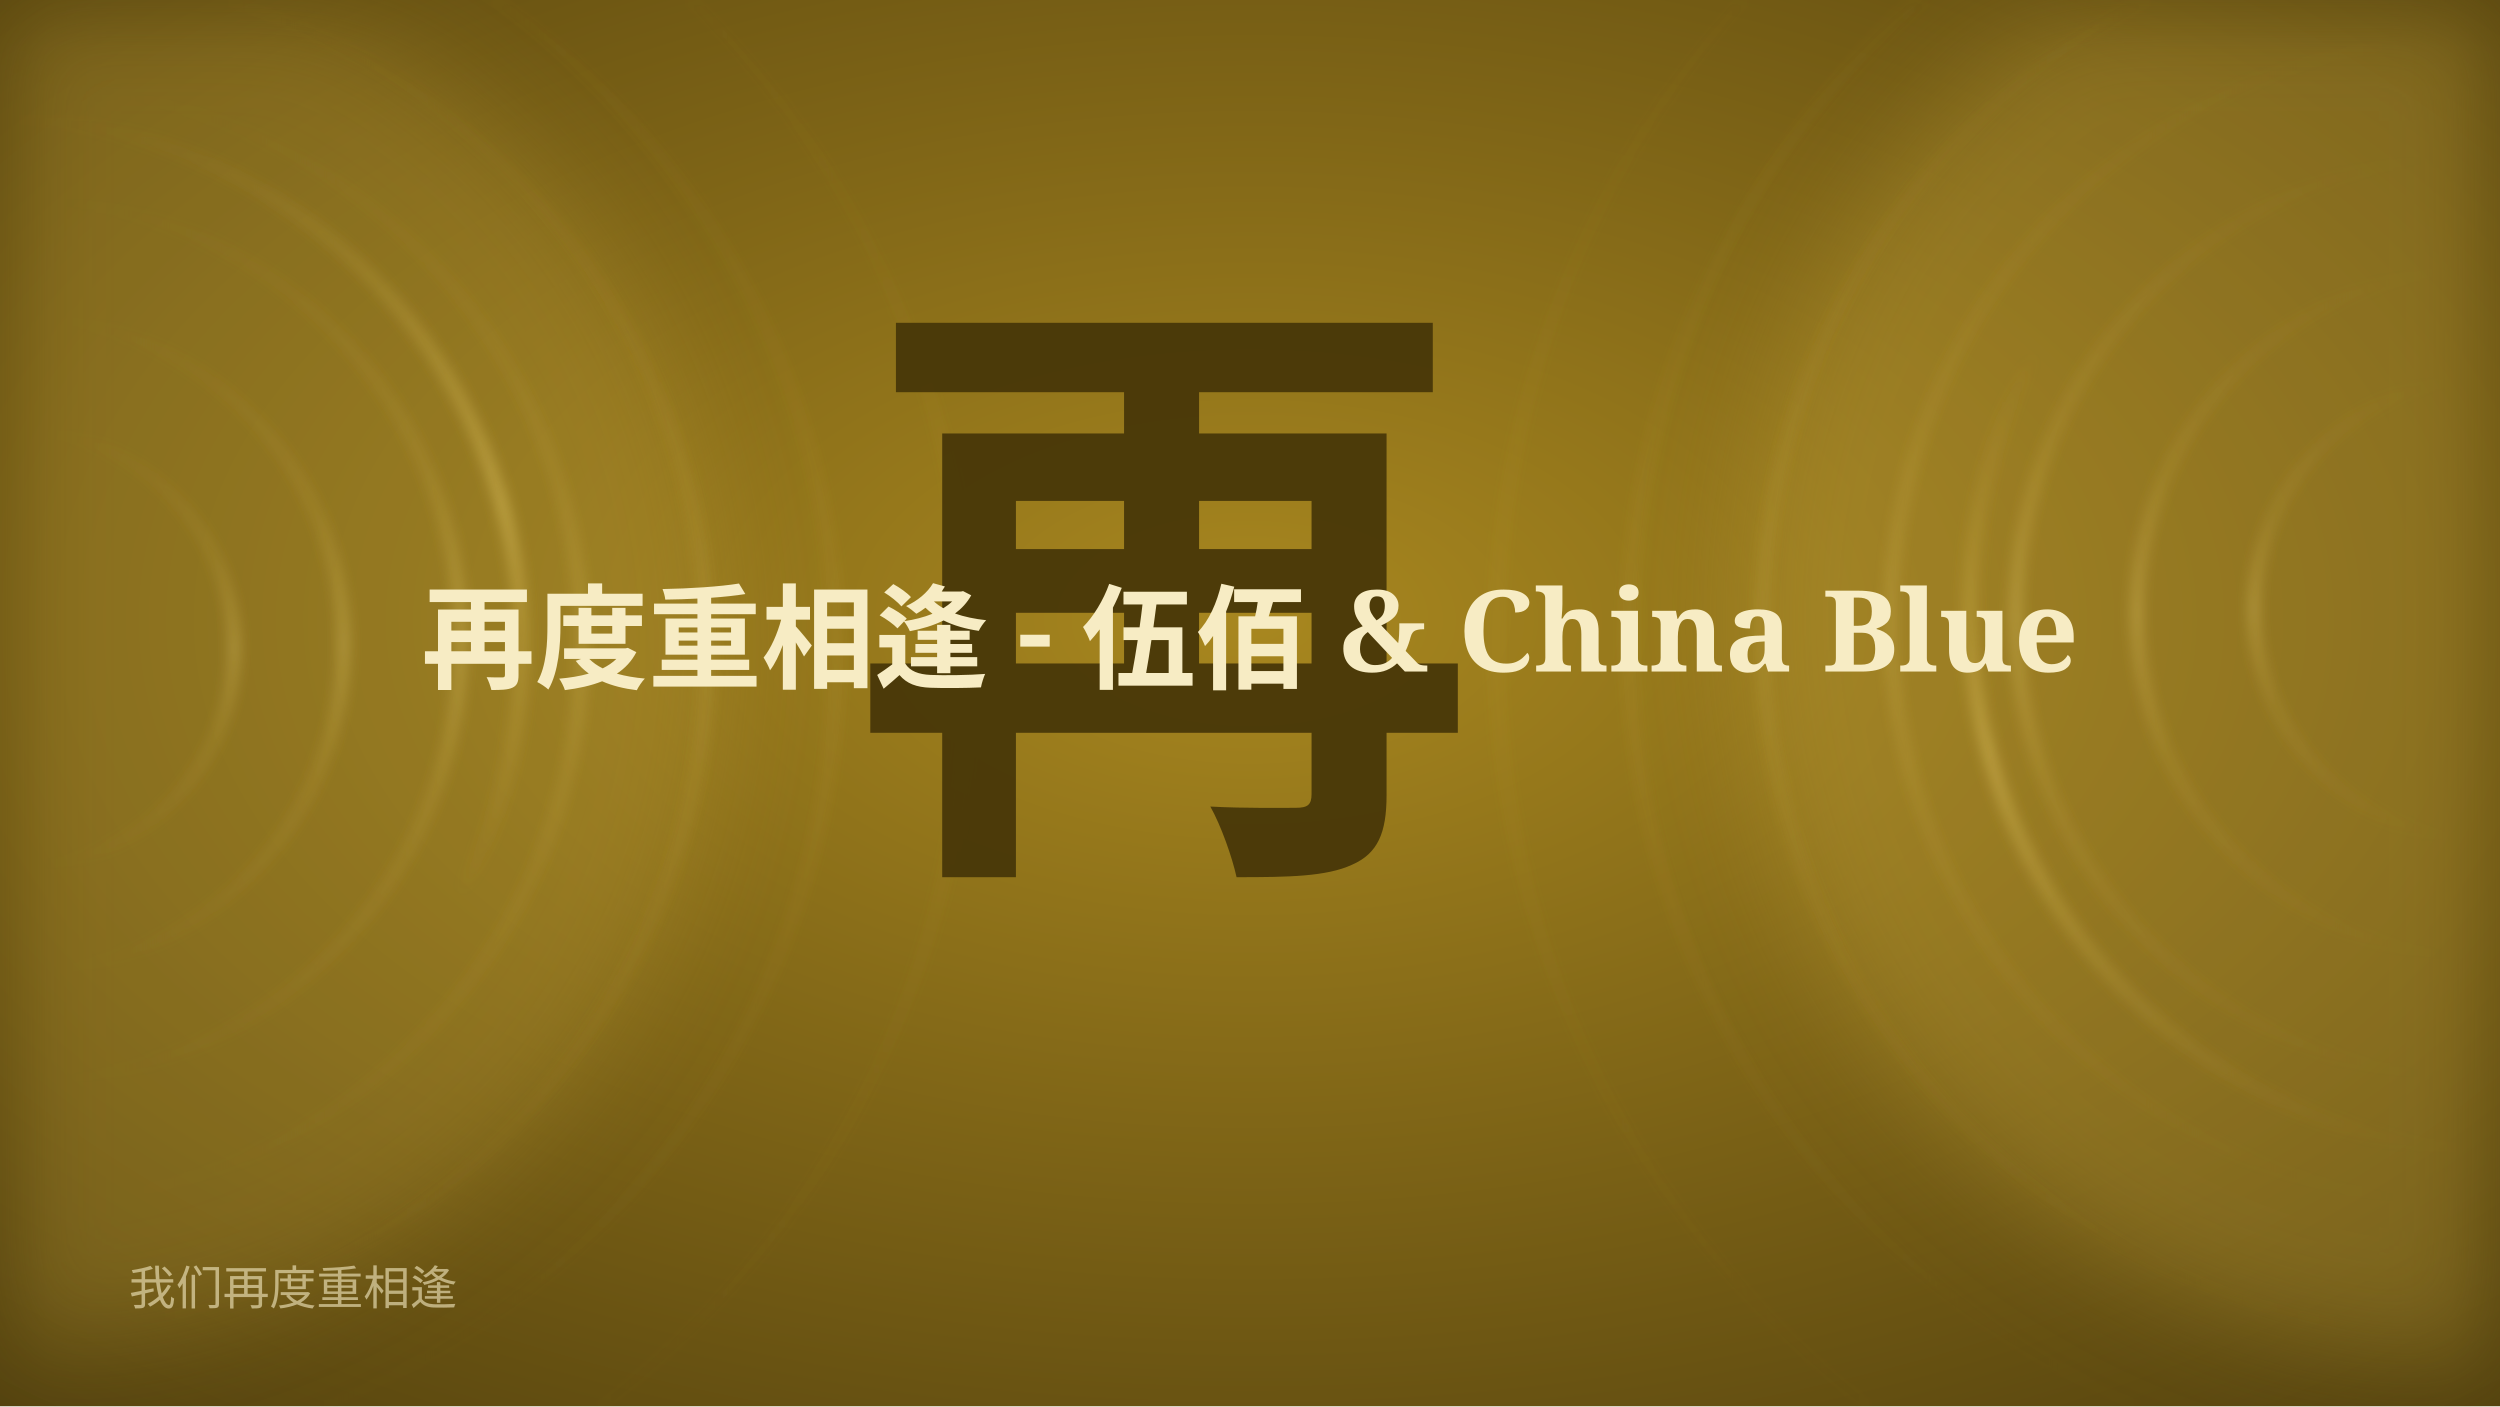
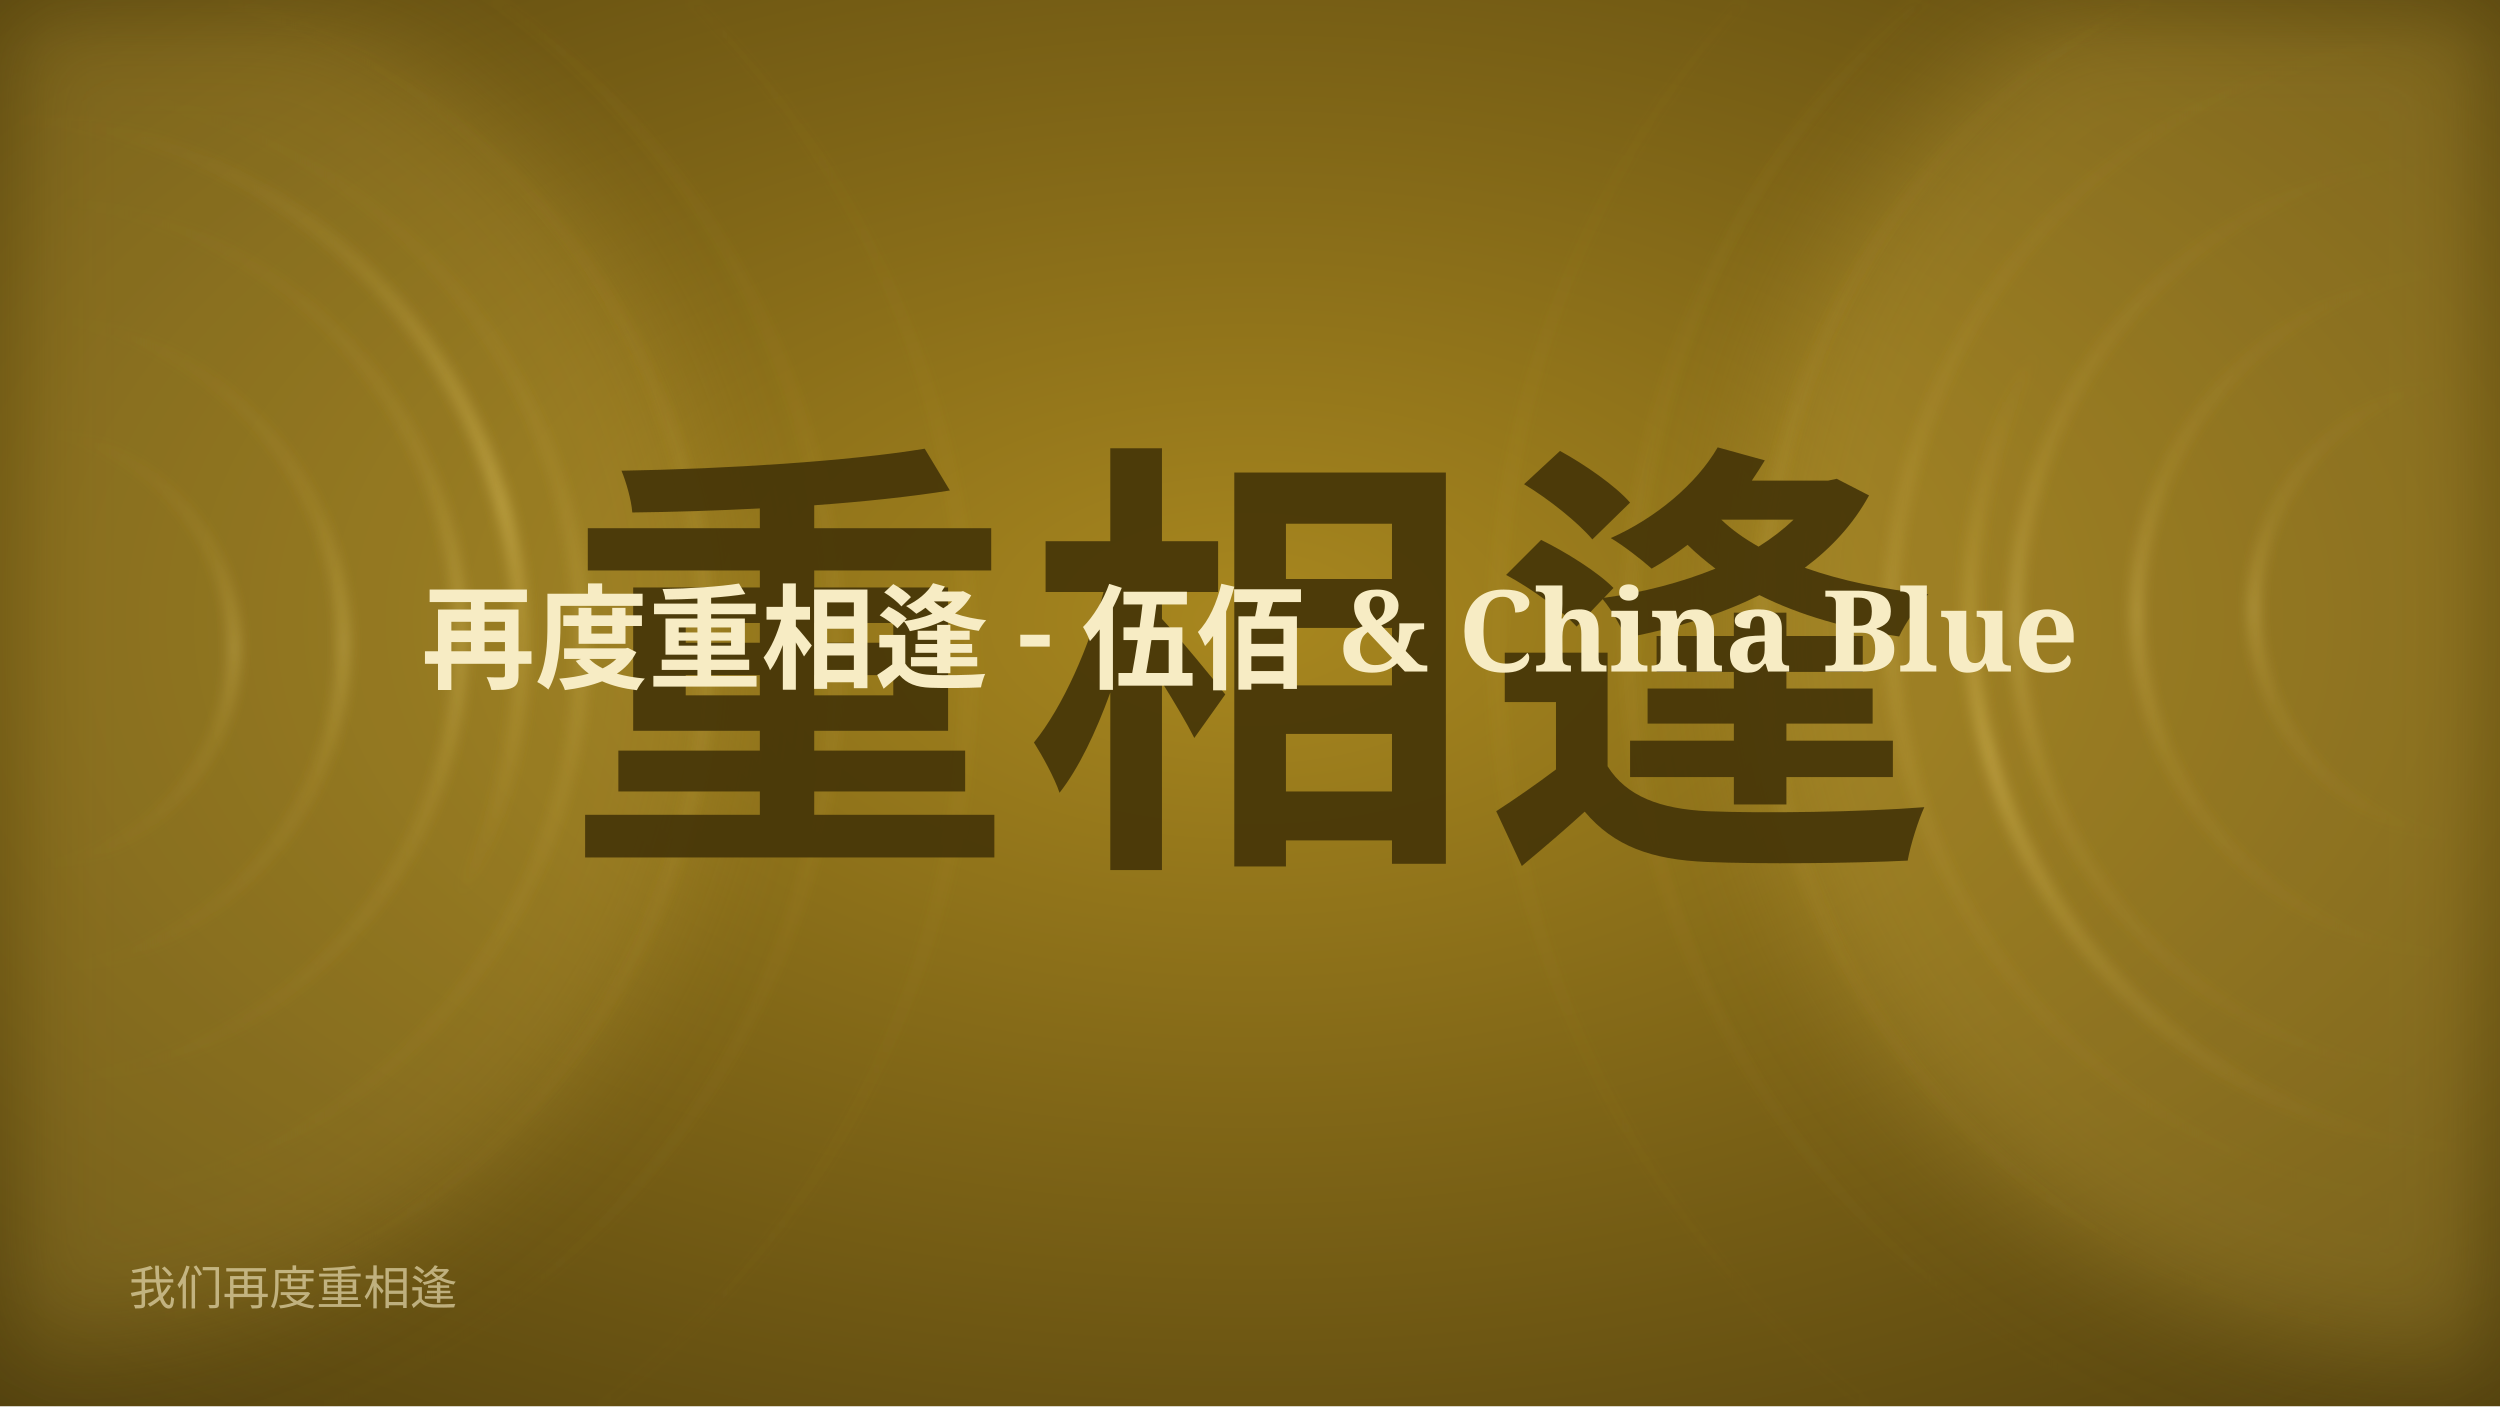
<svg xmlns="http://www.w3.org/2000/svg" width="1280" height="720" viewBox="0 0 1280 720">
  <defs>
    <radialGradient id="bg" cx="50%" cy="44%" r="95%">
      <stop offset="0%" stop-color="#a8871f" />
      <stop offset="55%" stop-color="#6e5713" />
      <stop offset="100%" stop-color="#3d300a" />
    </radialGradient>
    <linearGradient id="ringBand" x1="0" y1="0" x2="0" y2="1">
      <stop offset="0%" stop-color="#e8c85a" stop-opacity="0" />
      <stop offset="30%" stop-color="#e8c85a" stop-opacity="0.4" />
      <stop offset="50%" stop-color="#f2d877" stop-opacity="0.85" />
      <stop offset="70%" stop-color="#e8c85a" stop-opacity="0.4" />
      <stop offset="100%" stop-color="#e8c85a" stop-opacity="0" />
    </linearGradient>
    <linearGradient id="ringBand2" x1="0" y1="0" x2="0" y2="1">
      <stop offset="0%" stop-color="#dfbe4e" stop-opacity="0" />
      <stop offset="50%" stop-color="#ecd06a" stop-opacity="0.6" />
      <stop offset="100%" stop-color="#dfbe4e" stop-opacity="0" />
    </linearGradient>
    <filter id="glow" x="-30%" y="-30%" width="160%" height="160%">
      <feGaussianBlur stdDeviation="3.5" />
    </filter>
    <filter id="soft" x="-60%" y="-60%" width="220%" height="220%">
      <feGaussianBlur stdDeviation="26" />
    </filter>
  </defs>
  <rect width="1280" height="720" fill="url(#bg)" />
  <circle cx="10" cy="330" r="360" fill="#d8b545" opacity="0.22" filter="url(#soft)" />
  <circle cx="1272" cy="316" r="380" fill="#d8b545" opacity="0.25" filter="url(#soft)" />
  <g fill="none" stroke="url(#ringBand)" filter="url(#glow)">
    <circle cx="8" cy="332" r="112" stroke-width="2.4" stroke-opacity="0.85" />
    <circle cx="8" cy="330" r="168" stroke-width="3" stroke-opacity="0.7" />
    <circle cx="10" cy="328" r="226" stroke-width="3.6" stroke-opacity="0.6" />
    <circle cx="12" cy="330" r="286" stroke-width="2.8" stroke-opacity="0.5" />
    <circle cx="14" cy="333" r="348" stroke-width="2.2" stroke-opacity="0.42" />
    <circle cx="16" cy="336" r="412" stroke-width="1.8" stroke-opacity="0.32" />
    <circle cx="18" cy="340" r="478" stroke-width="1.4" stroke-opacity="0.24" />
  </g>
  <path fill="none" stroke="url(#ringBand2)" stroke-width="5" stroke-opacity="0.95" filter="url(#glow)" d="M 8 60 A 272 272 0 0 1 236 458" />
  <g fill="none" stroke="url(#ringBand)" filter="url(#glow)">
    <circle cx="1272" cy="312" r="118" stroke-width="2.4" stroke-opacity="0.85" />
    <circle cx="1270" cy="314" r="176" stroke-width="3" stroke-opacity="0.7" />
    <circle cx="1268" cy="316" r="236" stroke-width="3.6" stroke-opacity="0.6" />
    <circle cx="1266" cy="318" r="298" stroke-width="2.8" stroke-opacity="0.5" />
    <circle cx="1264" cy="322" r="362" stroke-width="2.2" stroke-opacity="0.4" />
    <circle cx="1262" cy="326" r="428" stroke-width="1.8" stroke-opacity="0.3" />
    <circle cx="1260" cy="330" r="494" stroke-width="1.4" stroke-opacity="0.22" />
  </g>
  <path fill="none" stroke="url(#ringBand2)" stroke-width="5" stroke-opacity="0.9" filter="url(#glow)" d="M 1272 590 A 278 278 0 0 1 1042 180" />
-   <text x="596" y="420" font-family="PingFang SC, Hiragino Sans GB, sans-serif" font-size="320" font-weight="800" fill="#463608" fill-opacity="0.92" text-anchor="middle">再</text>
+   <text x="640" y="425" font-family="PingFang SC, Hiragino Sans GB, sans-serif" font-size="230" font-weight="800" fill="#463608" fill-opacity="0.92" text-anchor="middle" letter-spacing="6">重相逢</text>
  <text x="640" y="348" font-family="PingFang SC, Hiragino Sans GB, serif" font-size="58" font-weight="700" fill="#f7ecc4" text-anchor="middle" style="text-shadow:0 2px 18px rgba(40,30,0,0.45)">再度重相逢 - 伍佰 &amp; China Blue</text>
  <text x="66" y="668" font-family="PingFang SC, Hiragino Sans GB, sans-serif" font-size="24" fill="#f7ecc4" fill-opacity="0.6">我们再度重相逢</text>
</svg>
